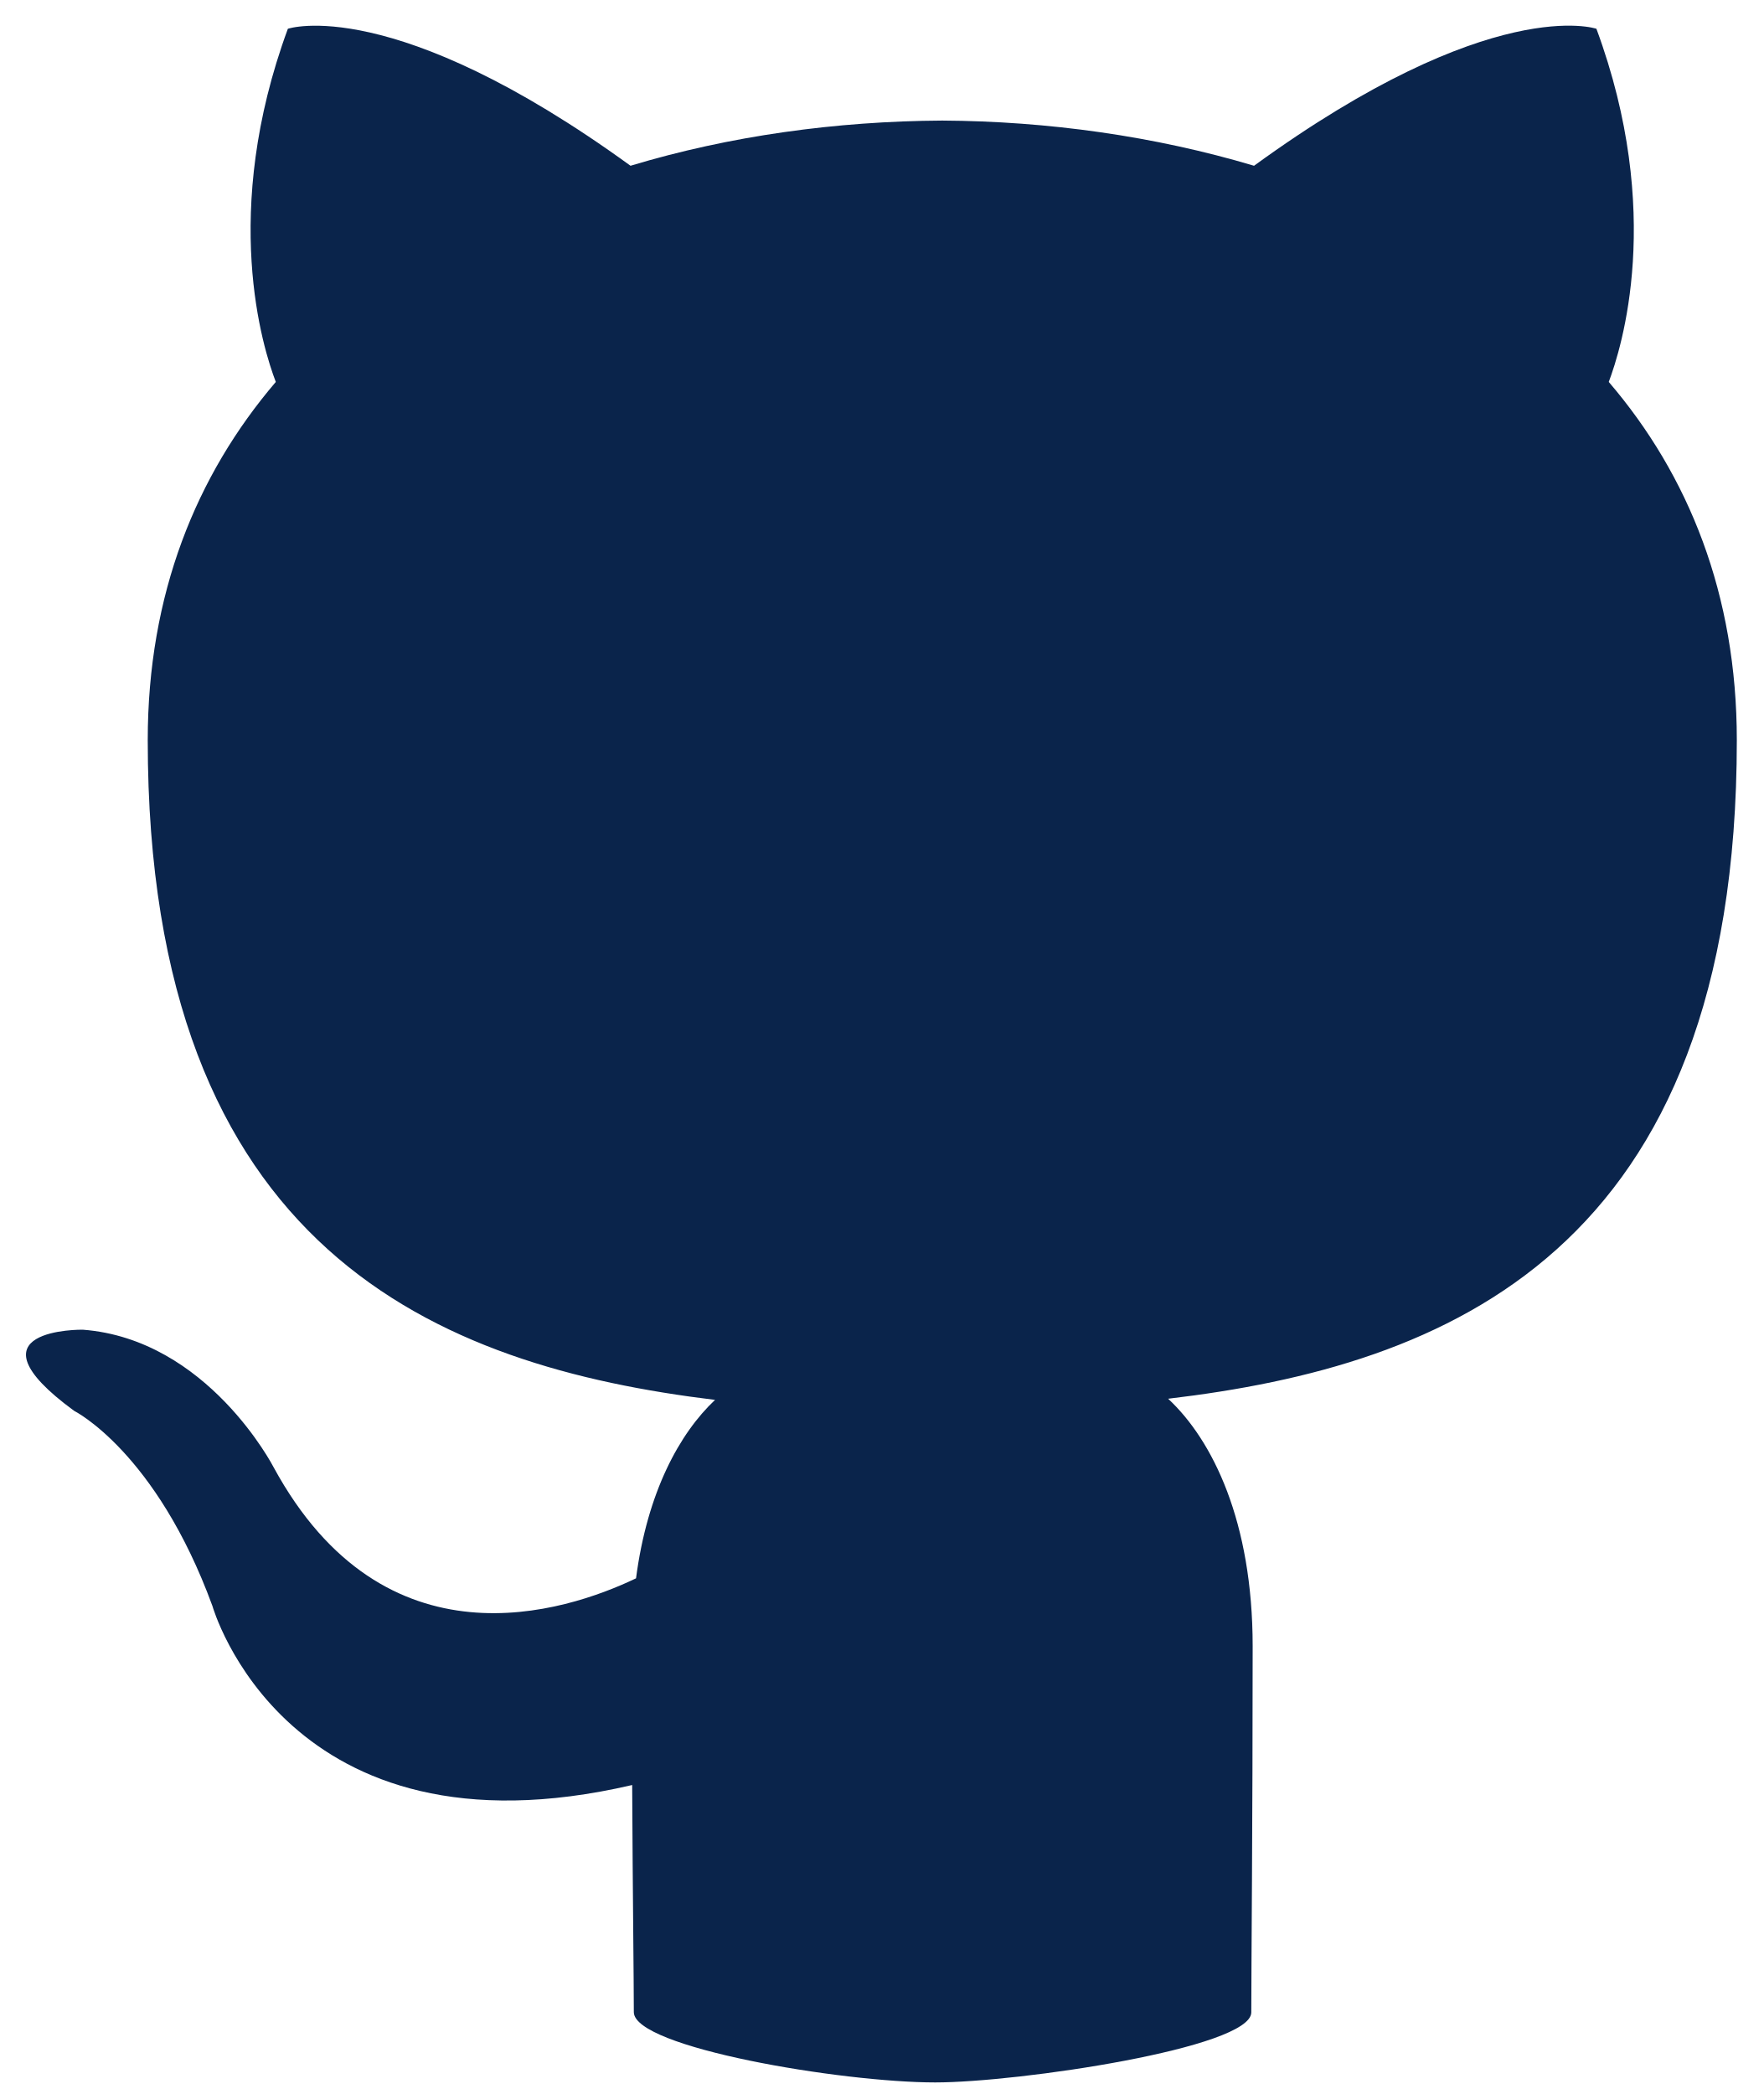
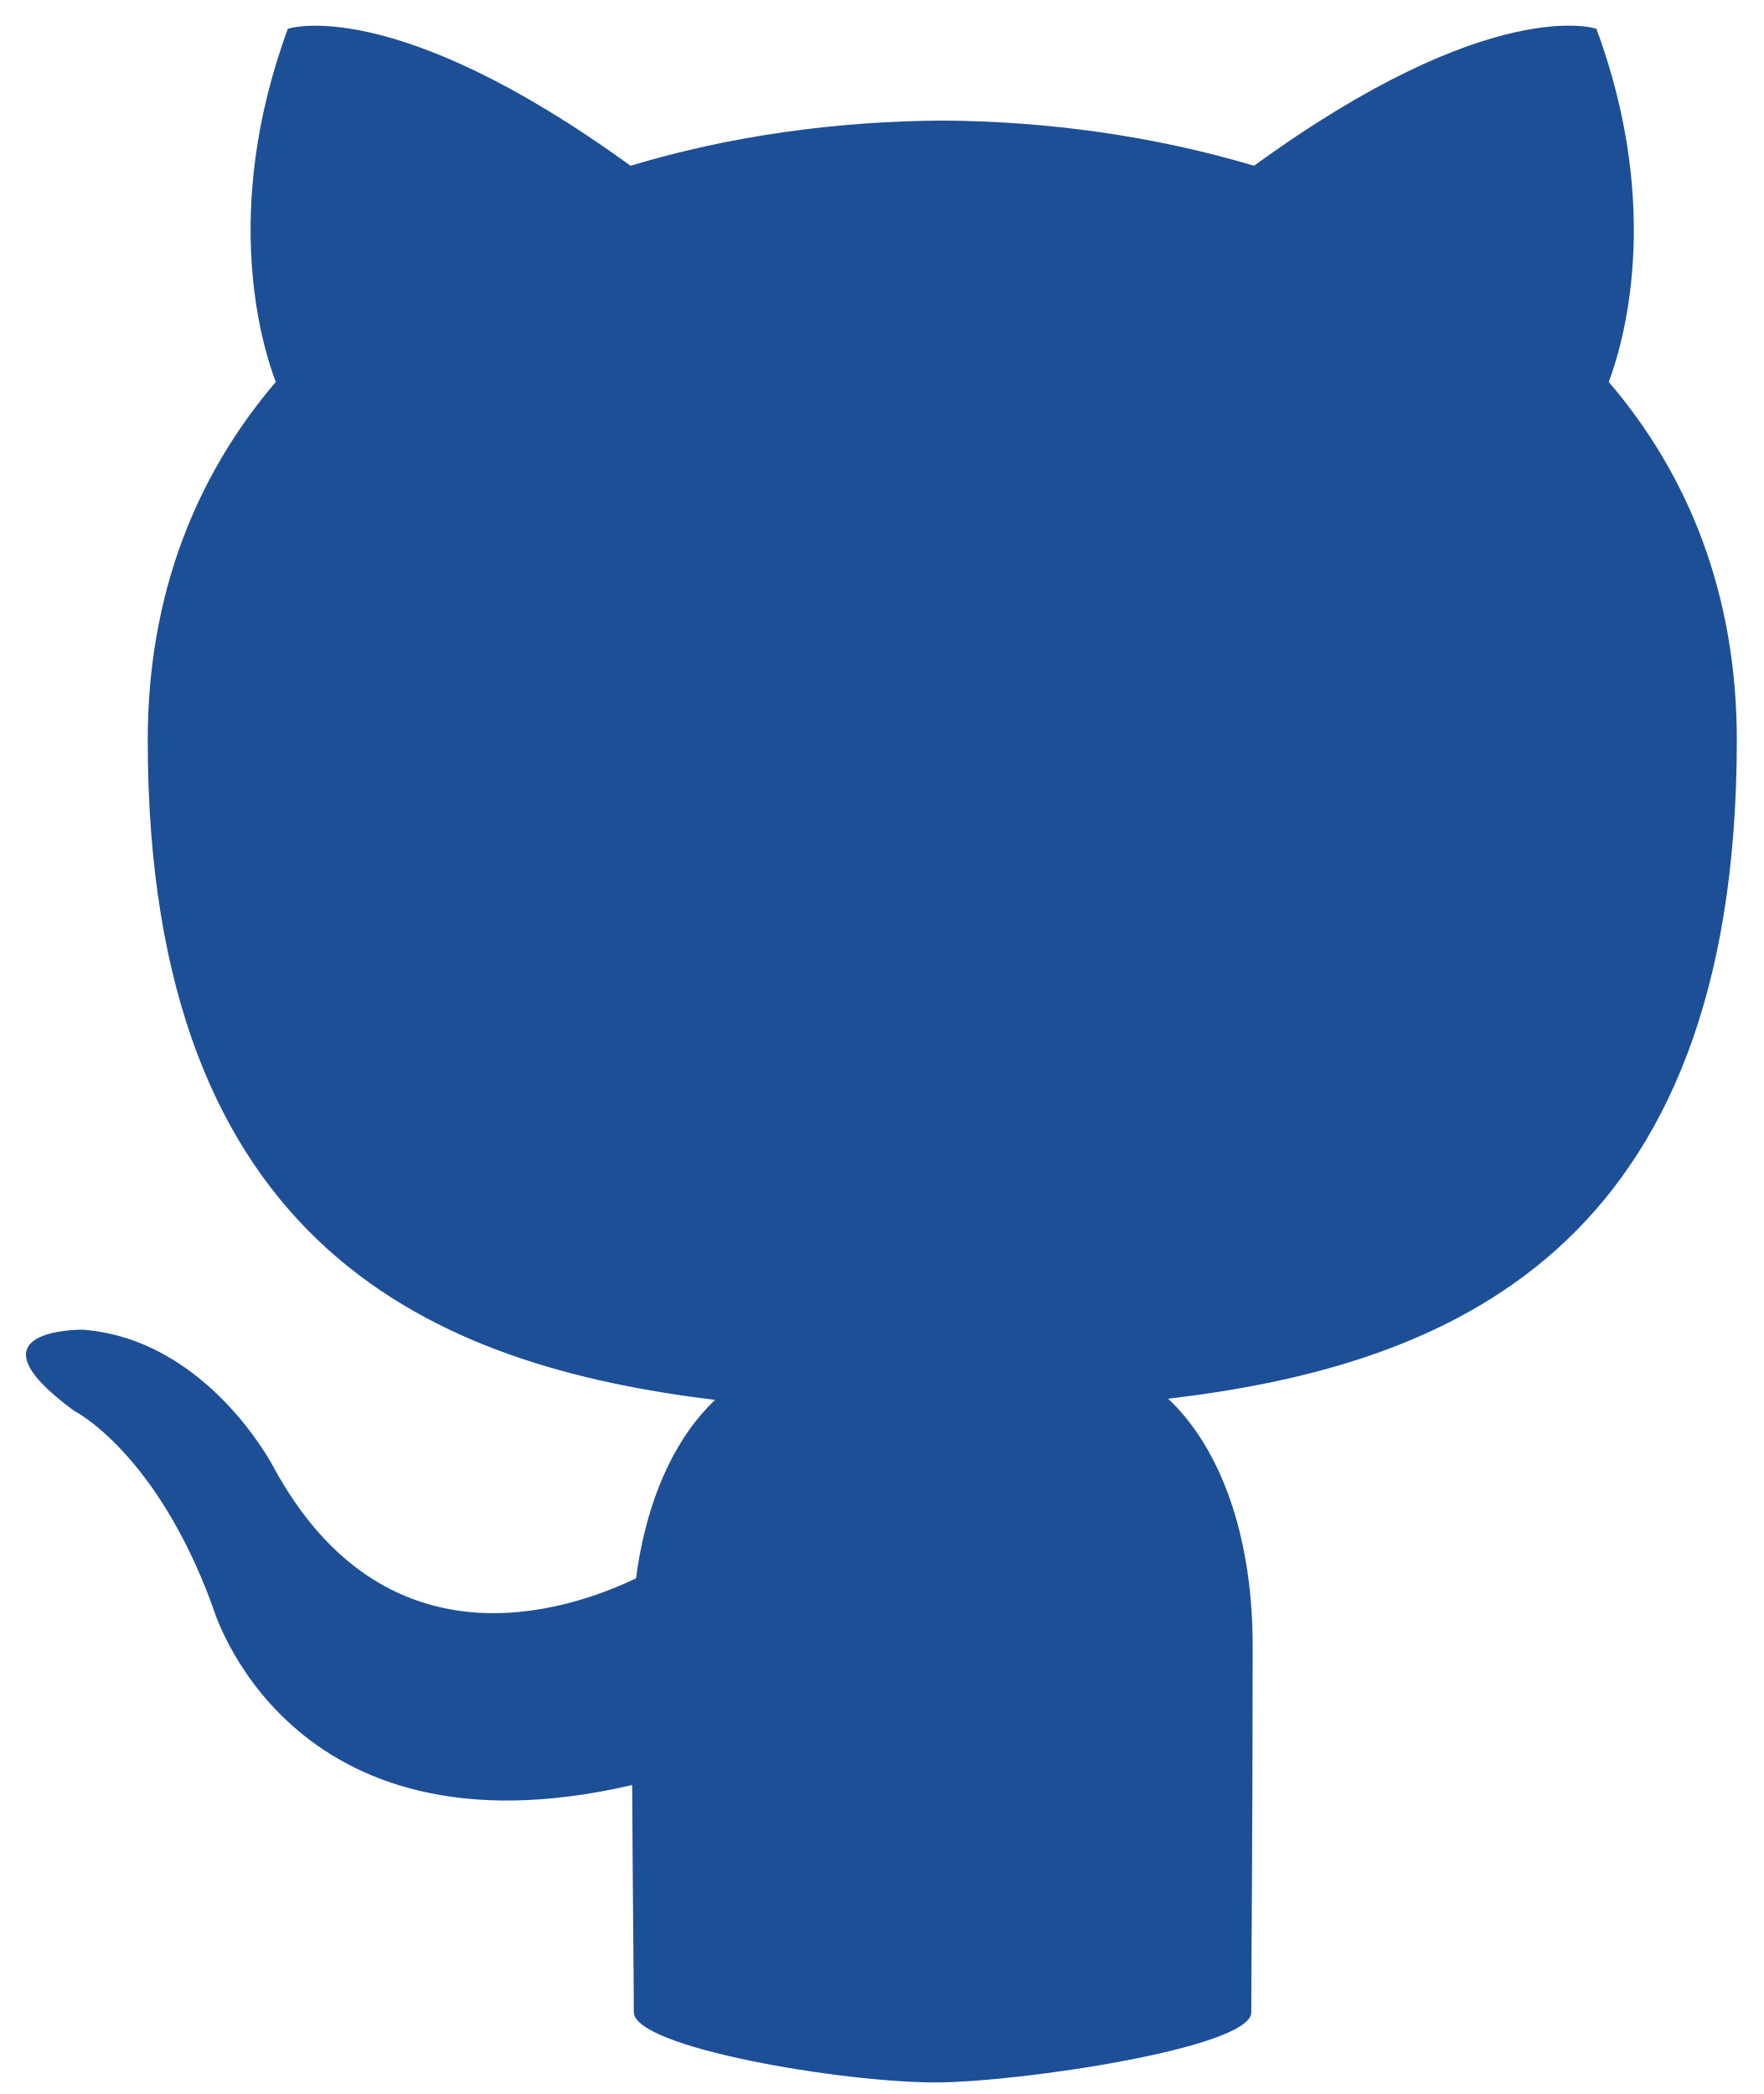
<svg xmlns="http://www.w3.org/2000/svg" width="32" height="38" viewBox="0 0 32 38" fill="none">
-   <path d="M22.707 36.519C22.707 37.166 18.48 37.79 16.972 37.79C15.266 37.79 11.502 37.156 11.502 36.514C11.502 35.939 11.482 34.414 11.472 32.393C5.184 33.855 3.855 29.144 3.855 29.144C2.83 26.344 1.346 25.603 1.346 25.603C-0.708 24.099 1.501 24.13 1.501 24.13C3.77 24.302 4.965 26.626 4.965 26.626C6.979 30.329 10.252 29.259 11.542 28.642C11.747 27.076 12.332 26.01 12.976 25.404C7.958 24.793 2.681 22.715 2.681 13.433C2.681 10.785 3.56 8.623 5.005 6.931C4.77 6.32 3.995 3.86 5.224 0.522C5.224 0.522 7.124 -0.125 11.442 3.008C13.241 2.465 15.175 2.199 17.099 2.188C19.019 2.199 20.953 2.47 22.757 3.008C27.075 -0.131 28.97 0.522 28.97 0.522C30.204 3.86 29.424 6.32 29.194 6.931C30.644 8.623 31.518 10.79 31.518 13.433C31.518 22.735 26.236 24.788 21.198 25.383C22.007 26.136 22.732 27.614 22.732 29.875C22.732 33.113 22.707 35.725 22.707 36.519Z" fill="#0A244B" />
+   <path d="M22.707 36.519C22.707 37.166 18.48 37.79 16.972 37.79C15.266 37.79 11.502 37.156 11.502 36.514C11.502 35.939 11.482 34.414 11.472 32.393C5.184 33.855 3.855 29.144 3.855 29.144C2.83 26.344 1.346 25.603 1.346 25.603C-0.708 24.099 1.501 24.13 1.501 24.13C3.77 24.302 4.965 26.626 4.965 26.626C6.979 30.329 10.252 29.259 11.542 28.642C11.747 27.076 12.332 26.01 12.976 25.404C7.958 24.793 2.681 22.715 2.681 13.433C2.681 10.785 3.56 8.623 5.005 6.931C4.77 6.32 3.995 3.86 5.224 0.522C5.224 0.522 7.124 -0.125 11.442 3.008C13.241 2.465 15.175 2.199 17.099 2.188C19.019 2.199 20.953 2.47 22.757 3.008C27.075 -0.131 28.97 0.522 28.97 0.522C30.204 3.86 29.424 6.32 29.194 6.931C30.644 8.623 31.518 10.79 31.518 13.433C31.518 22.735 26.236 24.788 21.198 25.383C22.007 26.136 22.732 27.614 22.732 29.875C22.732 33.113 22.707 35.725 22.707 36.519Z" fill="#1D4F97" />
</svg>
